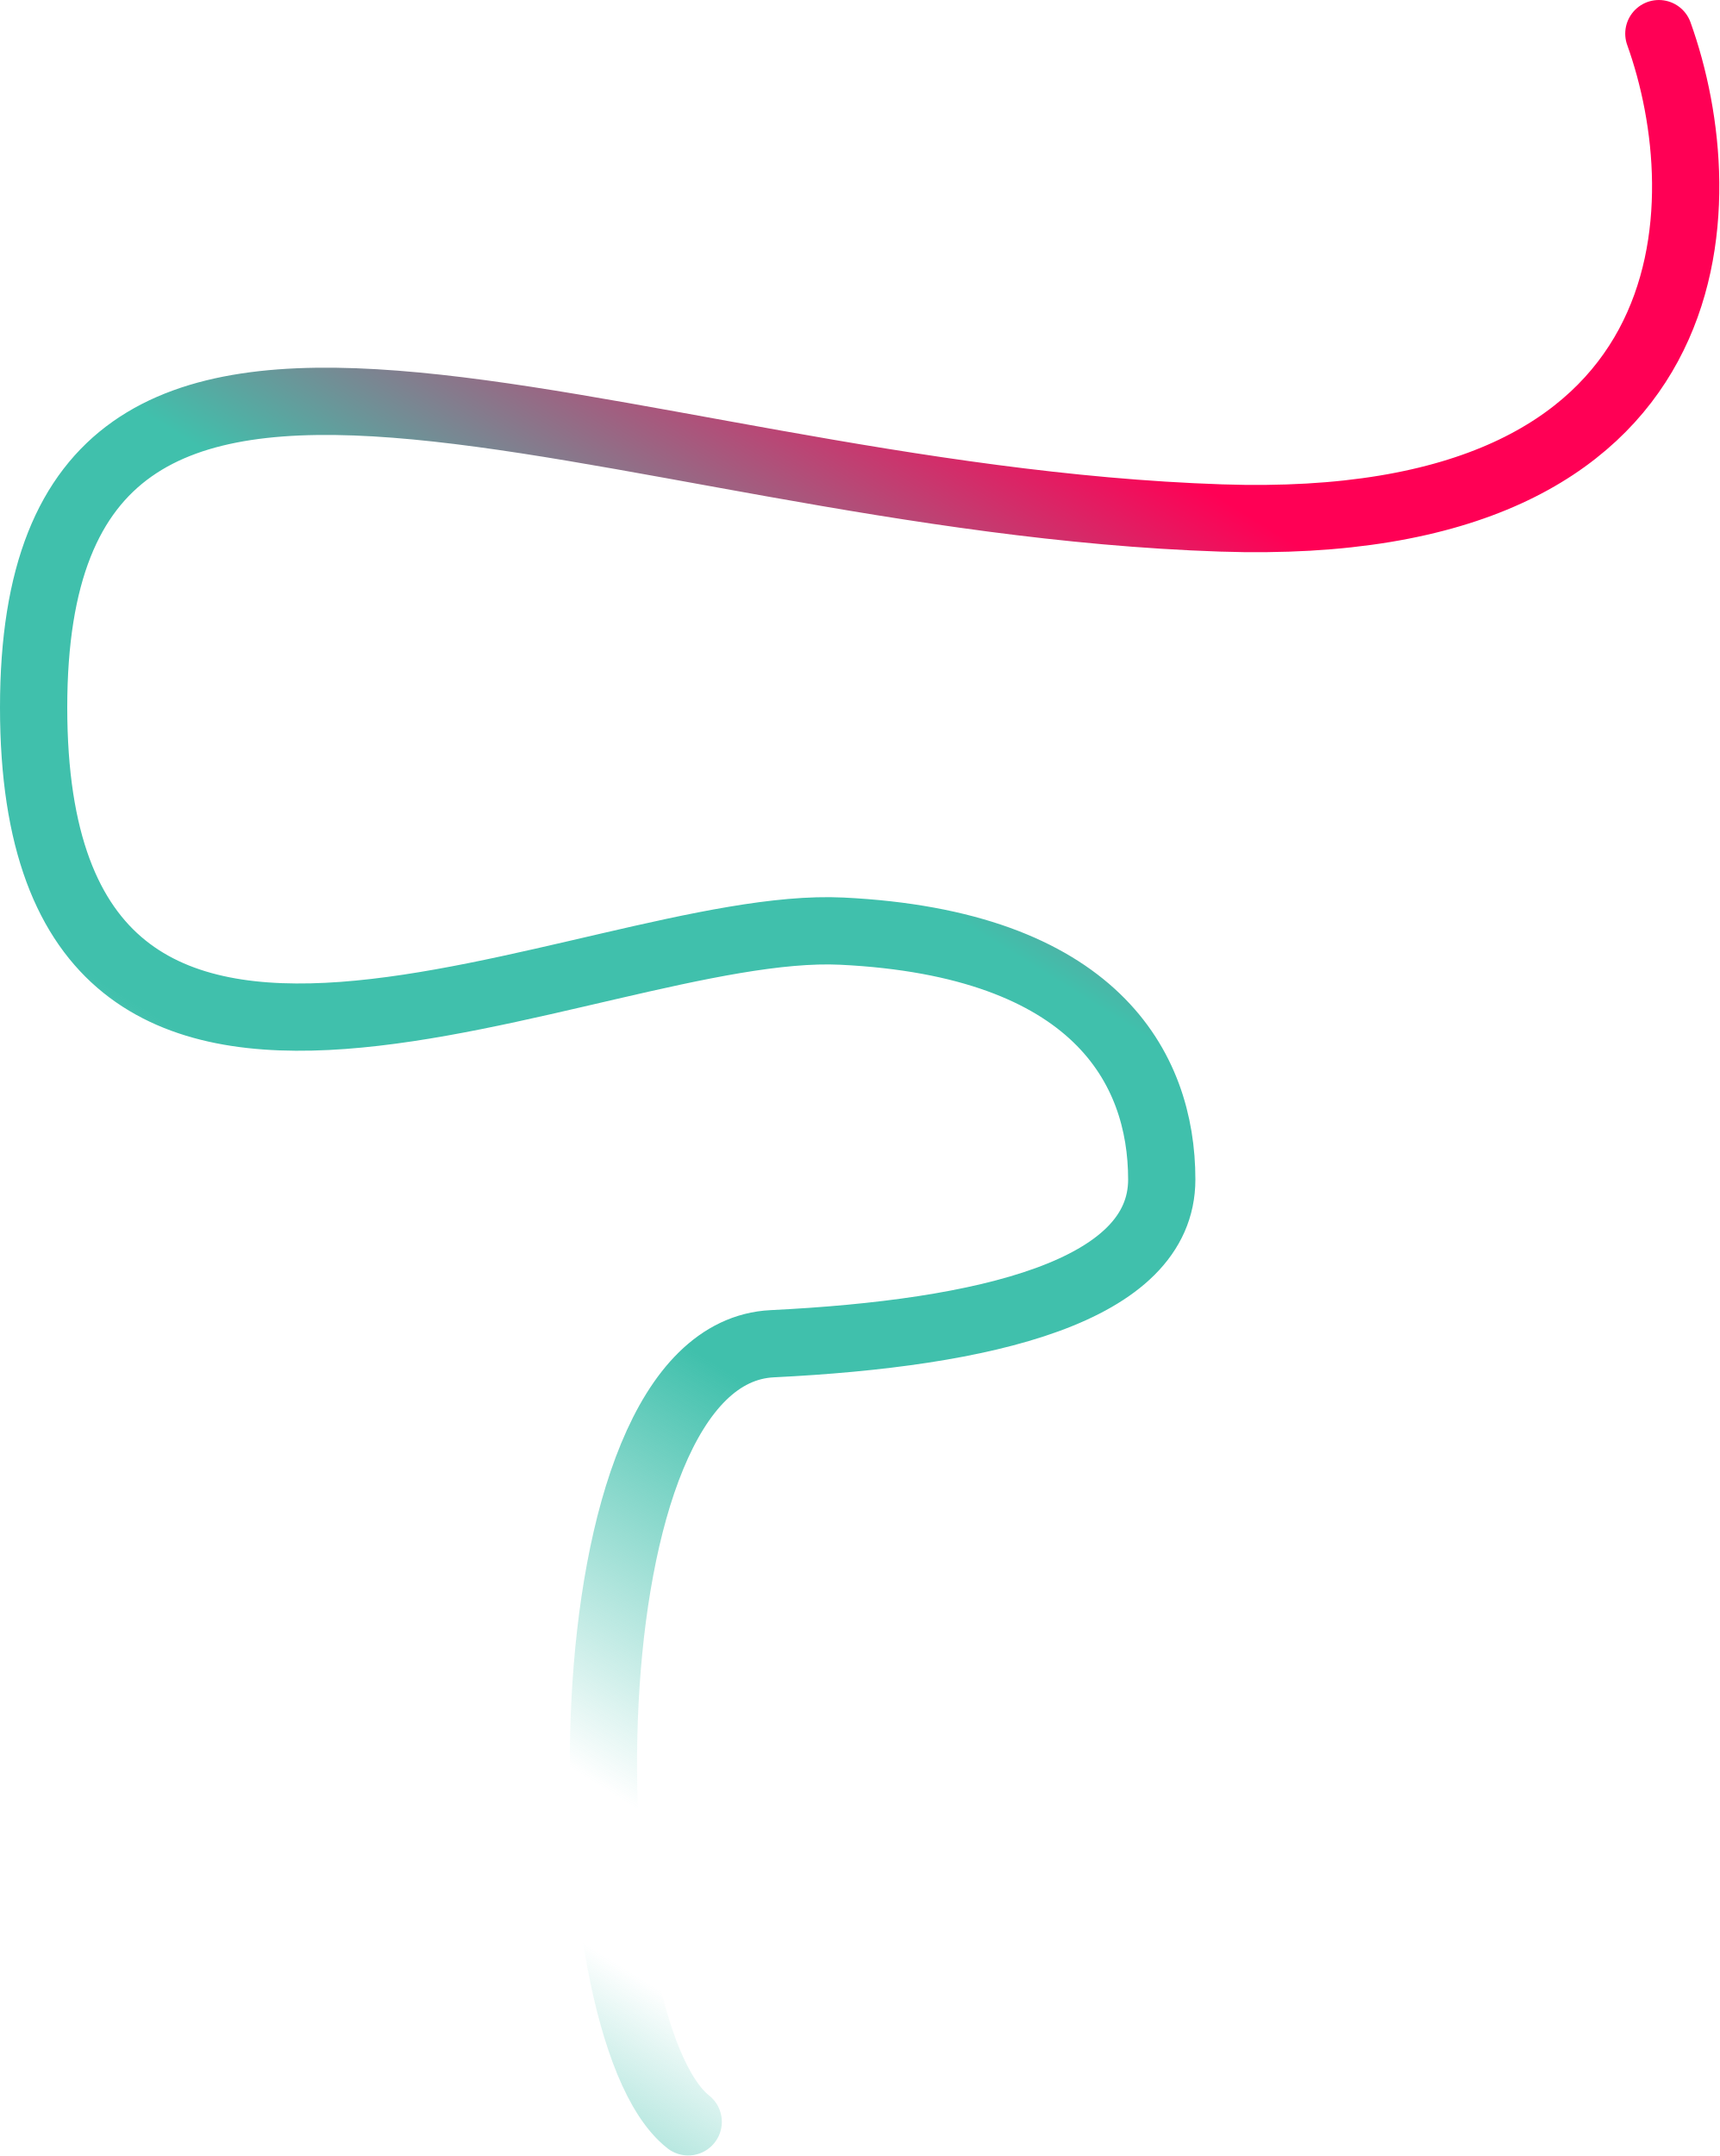
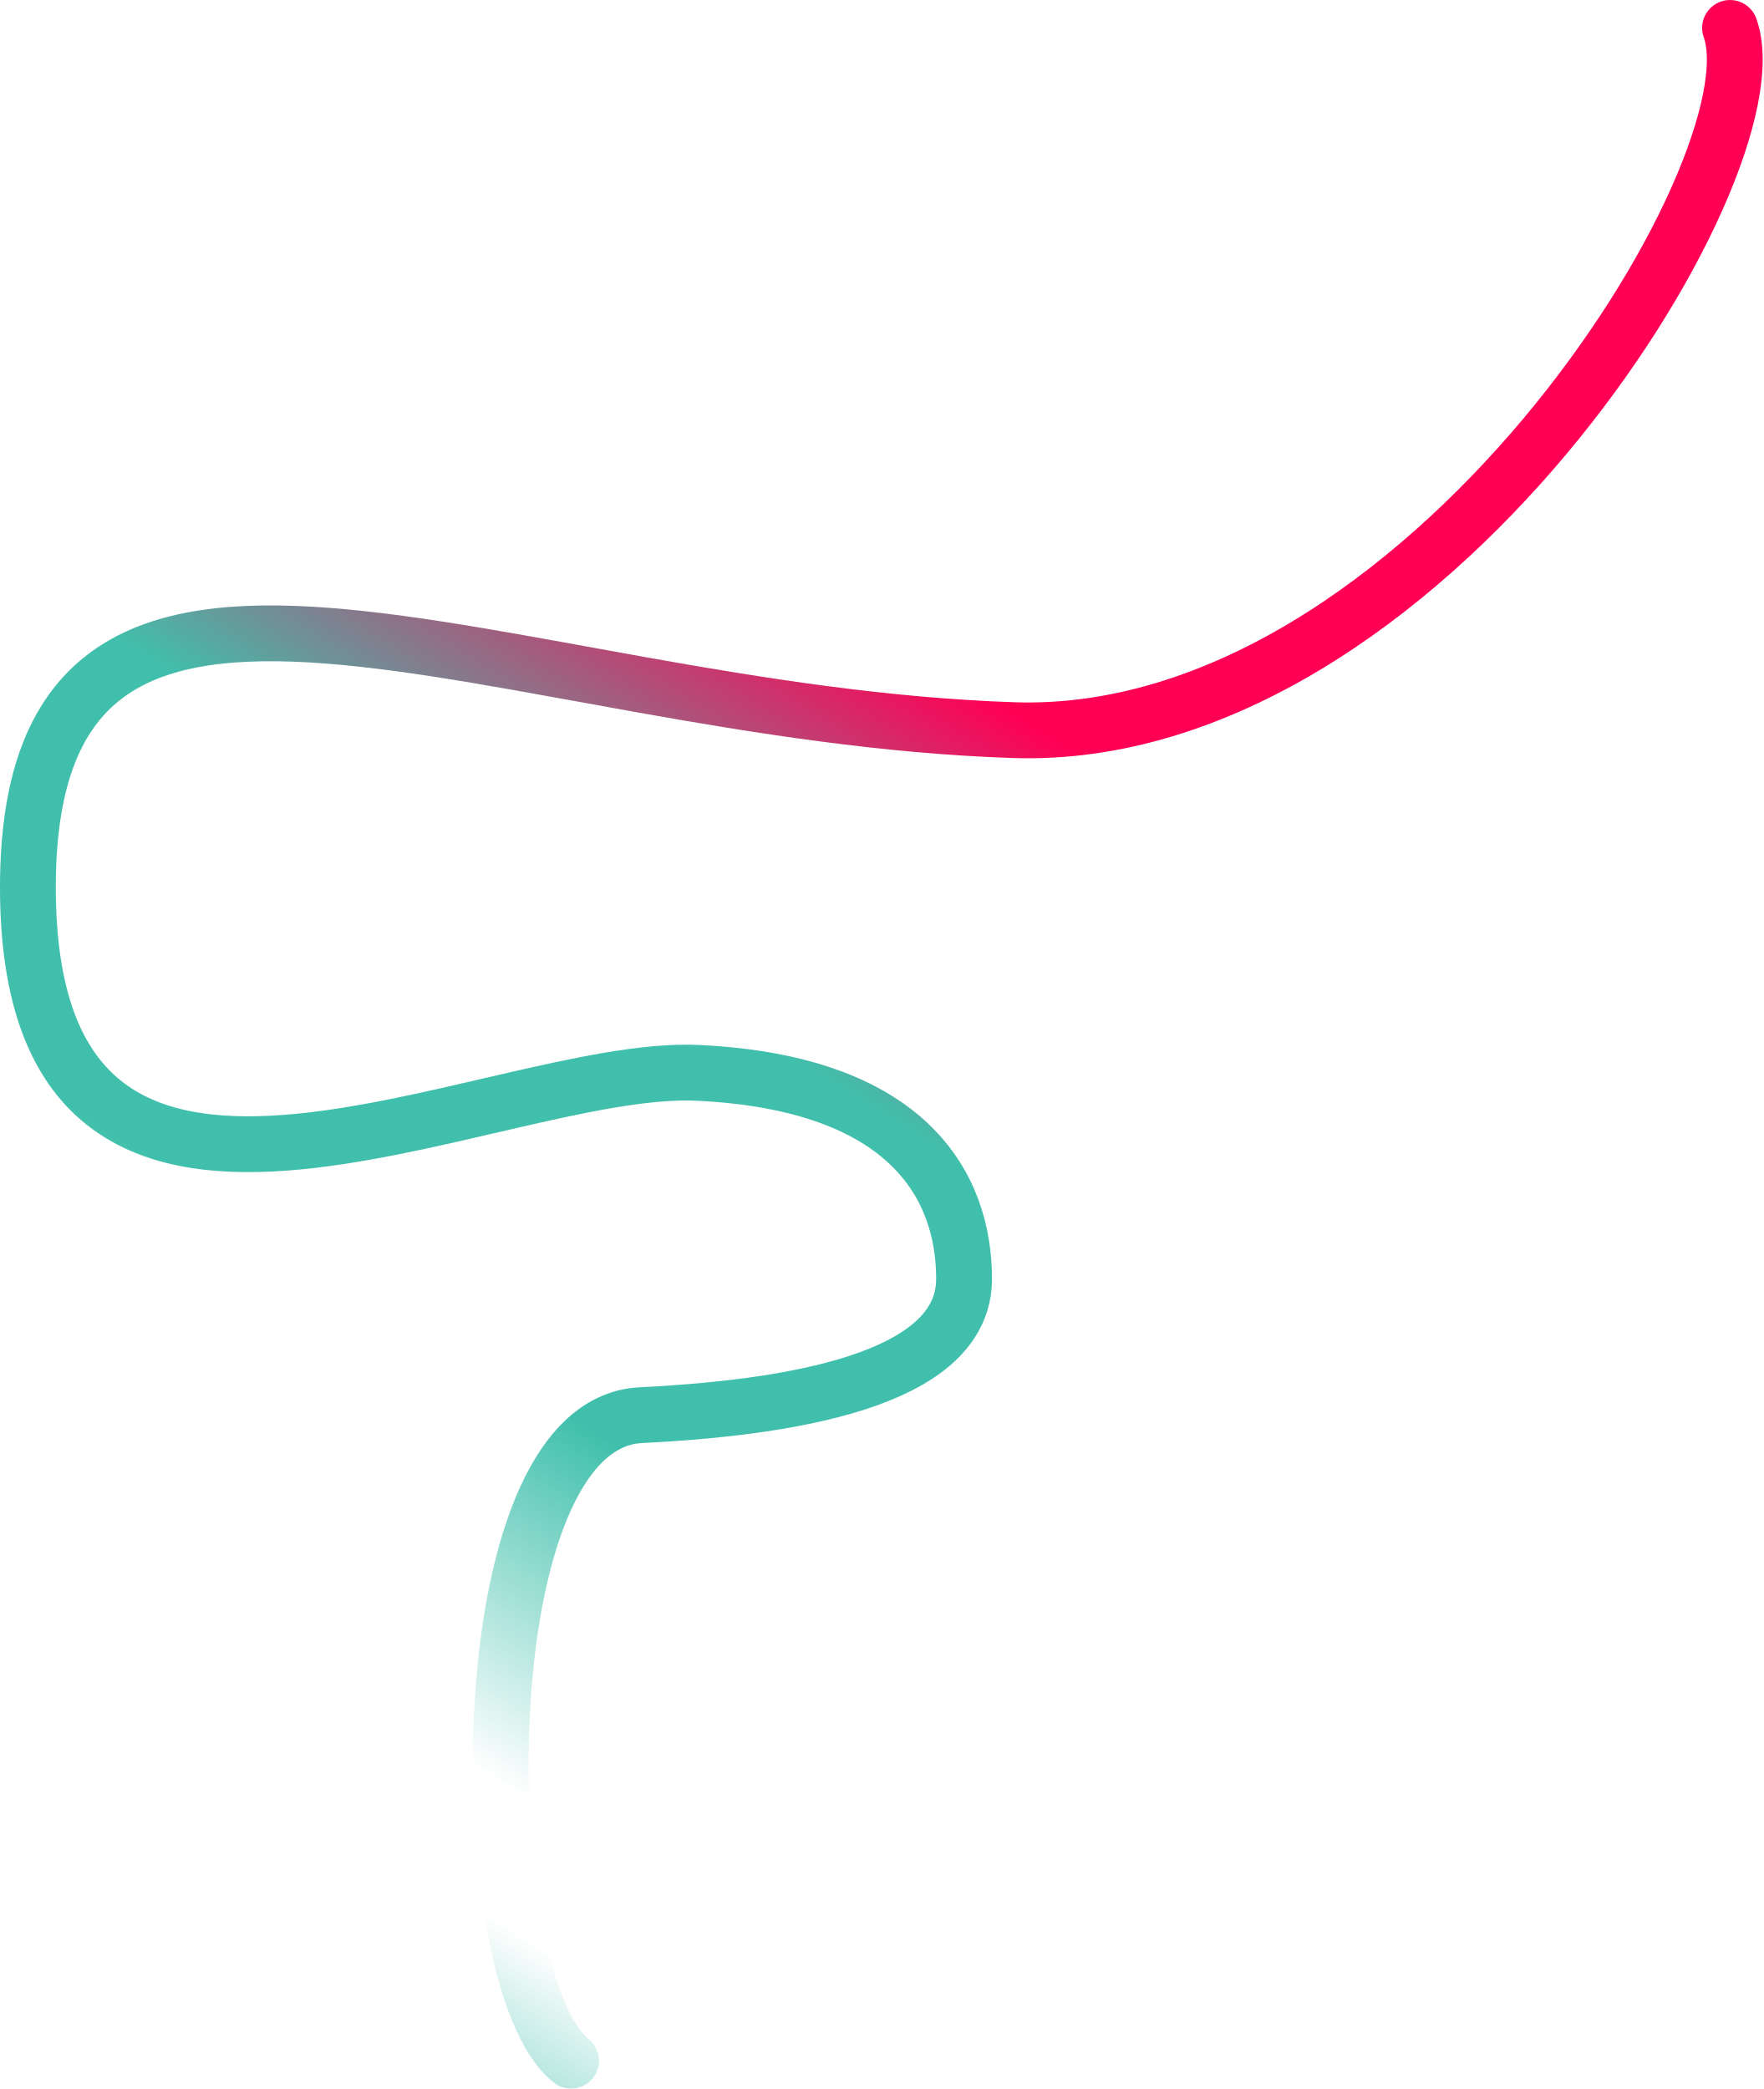
- <svg xmlns="http://www.w3.org/2000/svg" width="1534" height="1923" viewBox="0 0 1534 1923" fill="none">
-   <path d="M1480 30.008C1534 180.174 1531.5 476.808 1089.5 462.008C537 443.508 30 153.508 30 631.008C30 1108.51 525.5 819.508 751 830.508C976.5 841.508 1036.5 952.008 1036.5 1052.01C1036.5 1152.01 879.432 1189.16 689 1198.51C498.568 1207.86 506.541 1807.94 614 1892.51" stroke="url(#paint0_linear_348_321)" stroke-width="60" stroke-linecap="round" />
+ <svg xmlns="http://www.w3.org/2000/svg" width="1896" height="2246" viewBox="0 0 1896 2246" fill="none">
+   <path d="M1860 30.008C1914 180.174 1531.5 799.808 1089.5 785.008C537 766.508 30 476.508 30 954.008C30 1431.51 525.5 1142.51 751 1153.51C976.5 1164.51 1036.5 1275.01 1036.5 1375.01C1036.5 1475.01 879.432 1512.16 689 1521.51C498.568 1530.86 506.541 2130.94 614 2215.51" stroke="url(#paint0_linear_348_321)" stroke-width="60" stroke-linecap="round" />
  <defs>
-     <linearGradient id="paint0_linear_348_321" x1="184.135" y1="-119.492" x2="-717.822" y2="1330.34" gradientUnits="userSpaceOnUse">
+     <linearGradient id="paint0_linear_348_321" x1="184.134" y1="203.508" x2="-717.822" y2="1653.34" gradientUnits="userSpaceOnUse">
      <stop stop-color="#FF0055" />
      <stop offset="0.26" stop-color="#40C0AC" />
      <stop offset="0.524" stop-color="#40C0AC" />
      <stop offset="0.743" stop-color="#40C0AC" stop-opacity="0" />
      <stop offset="0.817" stop-color="#40C0AC" stop-opacity="0" />
      <stop offset="1" stop-color="#40C0AC" />
    </linearGradient>
  </defs>
</svg>
